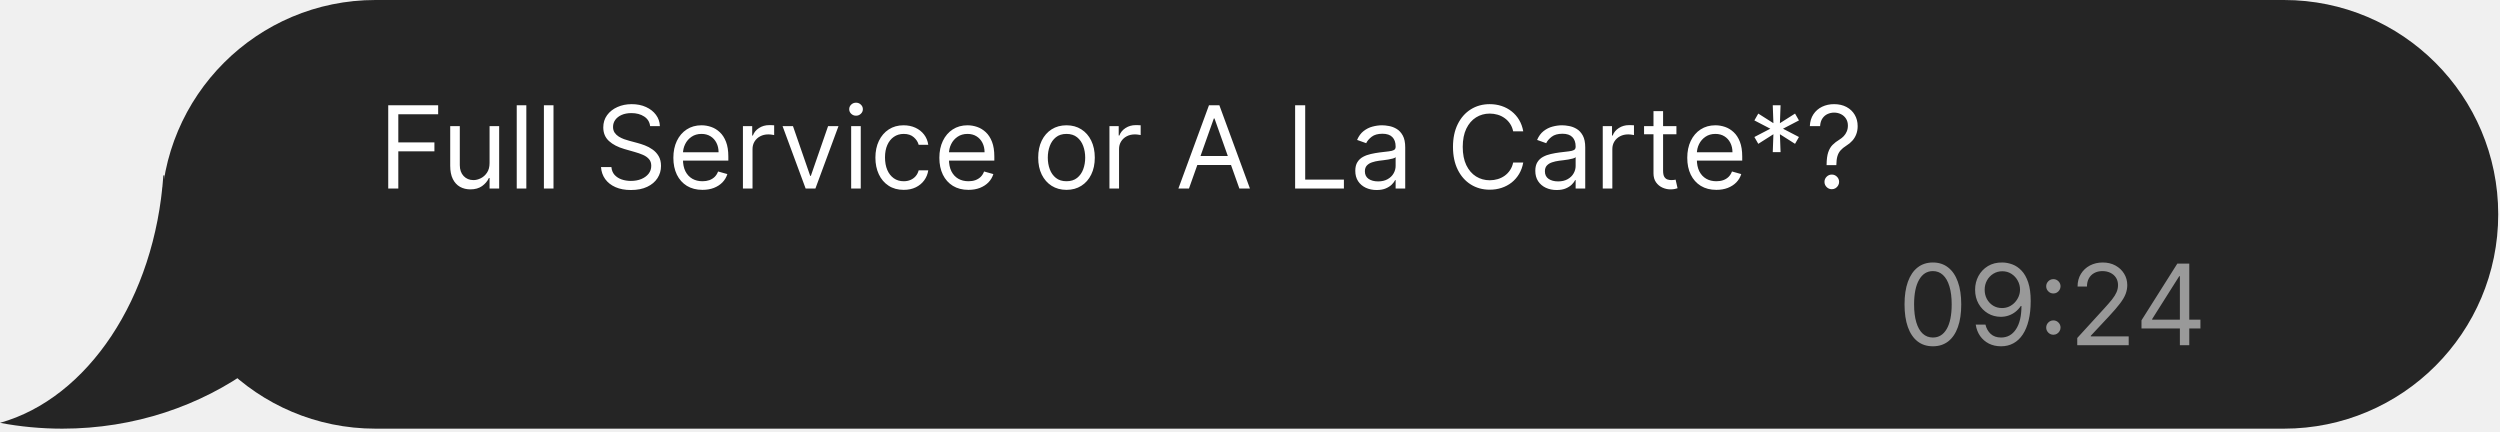
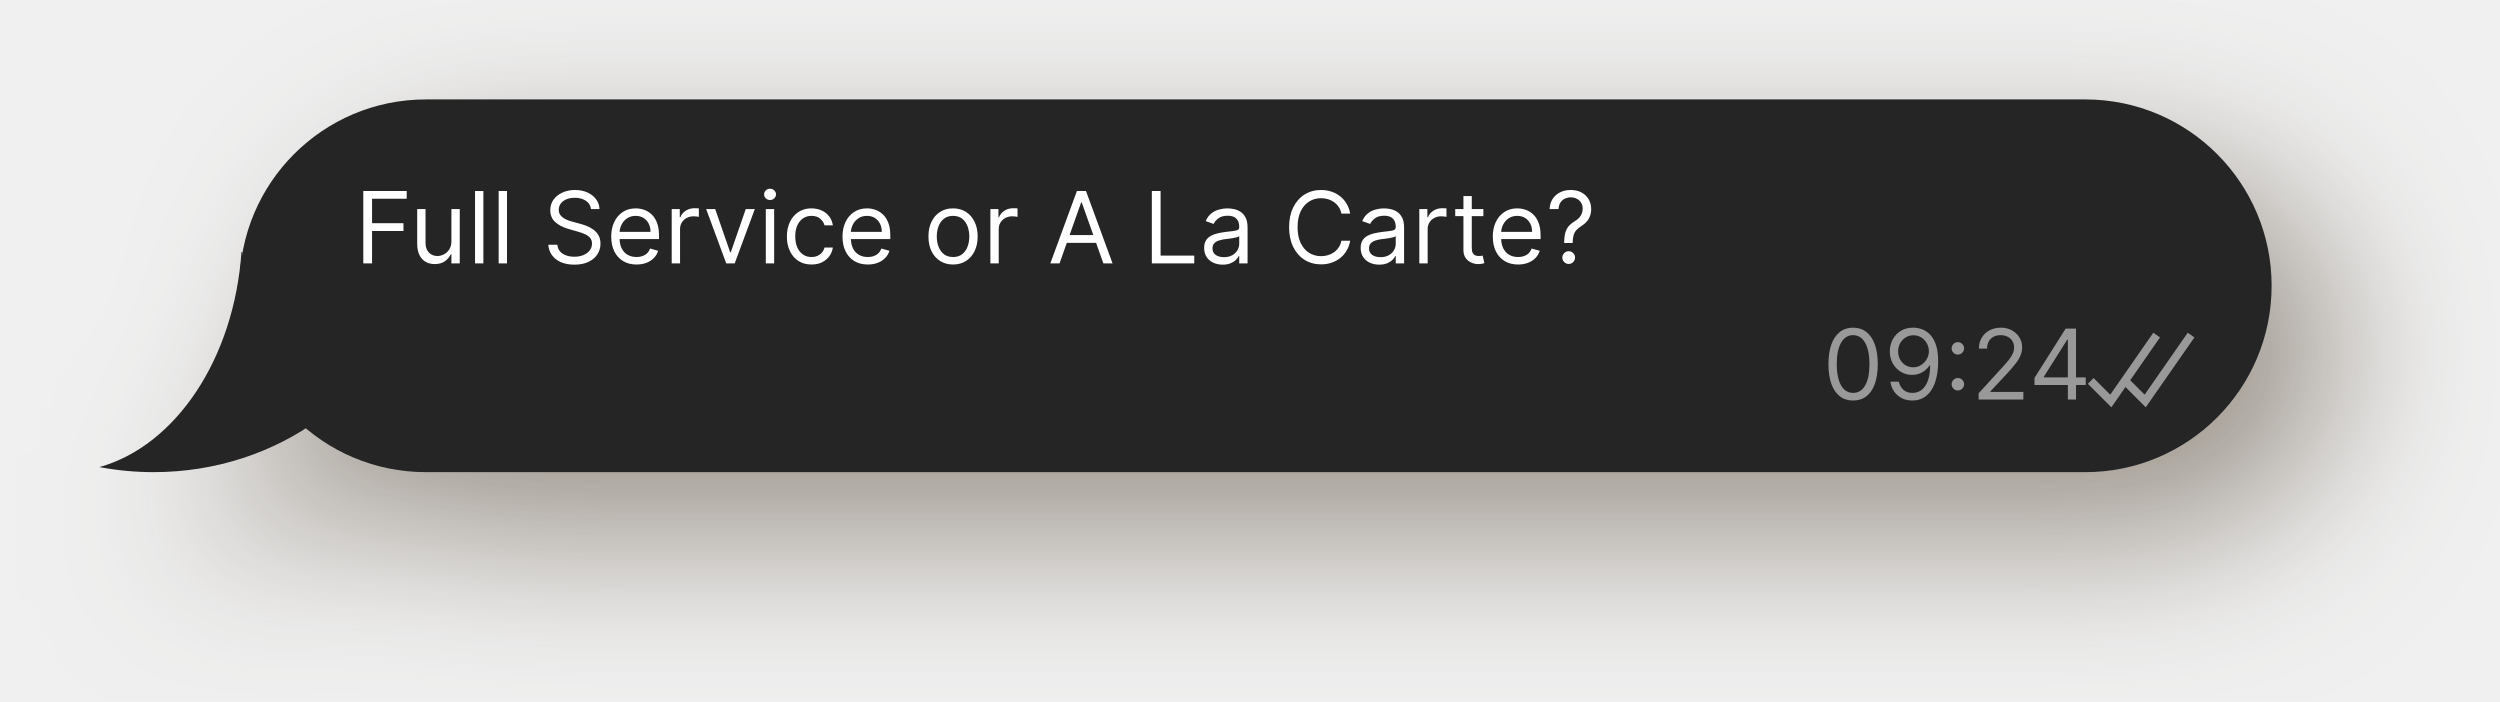
- <svg xmlns="http://www.w3.org/2000/svg" width="533" height="92" viewBox="0 0 533 92" fill="none">
-   <path d="M477.62 68.24L483.22 73.16L496.014 57" stroke="#999999" stroke-width="2" stroke-miterlimit="10" />
-   <path d="M487.215 68.24L492.815 73.16L505.62 57" stroke="#999999" stroke-width="2" stroke-miterlimit="10" />
-   <path d="M35.05 37.39H34.83C33.02 63.62 18.68 84.91 0 90.15C4.29 90.96 8.73 91.39 13.29 91.39C28.65 91.39 42.76 86.52 53.9 78.4C42.56 68.16 35.35 53.57 35.05 37.38V37.39Z" fill="#252525" />
-   <path d="M486.93 0H80.05C54.816 0 34.36 20.456 34.36 45.69V45.7C34.36 70.934 54.816 91.39 80.05 91.39H486.93C512.164 91.39 532.62 70.934 532.62 45.7V45.69C532.62 20.456 512.164 0 486.93 0Z" fill="#252525" />
-   <path d="M412.092 73.828C410.813 73.828 409.723 73.48 408.823 72.783C407.923 72.081 407.235 71.065 406.76 69.735C406.284 68.399 406.047 66.786 406.047 64.895C406.047 63.016 406.284 61.411 406.76 60.081C407.241 58.745 407.932 57.726 408.832 57.024C409.737 56.317 410.824 55.963 412.092 55.963C413.36 55.963 414.444 56.317 415.344 57.024C416.25 57.726 416.94 58.745 417.416 60.081C417.897 61.411 418.137 63.016 418.137 64.895C418.137 66.786 417.9 68.399 417.424 69.735C416.949 71.065 416.261 72.081 415.361 72.783C414.461 73.48 413.371 73.828 412.092 73.828ZM412.092 71.96C413.36 71.96 414.345 71.348 415.047 70.126C415.749 68.903 416.1 67.159 416.1 64.895C416.1 63.39 415.938 62.108 415.616 61.049C415.299 59.99 414.84 59.184 414.24 58.629C413.646 58.074 412.93 57.797 412.092 57.797C410.835 57.797 409.853 58.417 409.146 59.657C408.438 60.891 408.084 62.637 408.084 64.895C408.084 66.401 408.243 67.68 408.56 68.733C408.877 69.786 409.332 70.587 409.927 71.136C410.527 71.685 411.249 71.96 412.092 71.96ZM426.9 55.963C427.613 55.969 428.326 56.105 429.04 56.371C429.753 56.637 430.404 57.078 430.992 57.695C431.581 58.306 432.054 59.141 432.41 60.2C432.767 61.258 432.945 62.586 432.945 64.182C432.945 65.727 432.798 67.1 432.504 68.3C432.215 69.495 431.796 70.502 431.247 71.323C430.704 72.144 430.041 72.766 429.26 73.191C428.485 73.615 427.607 73.828 426.628 73.828C425.655 73.828 424.786 73.635 424.022 73.25C423.263 72.86 422.64 72.319 422.154 71.629C421.672 70.932 421.364 70.126 421.228 69.209H423.3C423.487 70.007 423.857 70.666 424.412 71.187C424.972 71.702 425.711 71.96 426.628 71.96C427.97 71.96 429.028 71.374 429.804 70.202C430.585 69.03 430.975 67.375 430.975 65.235H430.84C430.523 65.71 430.146 66.121 429.71 66.466C429.274 66.811 428.791 67.077 428.258 67.264C427.726 67.451 427.16 67.544 426.56 67.544C425.564 67.544 424.65 67.298 423.818 66.806C422.991 66.308 422.329 65.626 421.831 64.759C421.338 63.888 421.092 62.892 421.092 61.771C421.092 60.706 421.33 59.733 421.805 58.85C422.287 57.961 422.96 57.254 423.826 56.727C424.698 56.201 425.723 55.946 426.9 55.963ZM426.9 57.831C426.187 57.831 425.544 58.009 424.972 58.366C424.406 58.717 423.956 59.192 423.622 59.792C423.294 60.387 423.13 61.046 423.13 61.771C423.13 62.495 423.288 63.155 423.605 63.749C423.928 64.338 424.367 64.808 424.922 65.159C425.482 65.504 426.119 65.676 426.832 65.676C427.37 65.676 427.871 65.572 428.335 65.362C428.799 65.147 429.204 64.856 429.549 64.488C429.9 64.114 430.174 63.692 430.373 63.223C430.571 62.747 430.67 62.252 430.67 61.737C430.67 61.057 430.506 60.421 430.177 59.826C429.855 59.232 429.407 58.751 428.836 58.383C428.27 58.015 427.624 57.831 426.9 57.831ZM437.779 71.365C437.36 71.365 437 71.215 436.7 70.915C436.4 70.615 436.25 70.256 436.25 69.837C436.25 69.418 436.4 69.059 436.7 68.759C437 68.459 437.36 68.309 437.779 68.309C438.198 68.309 438.557 68.459 438.857 68.759C439.157 69.059 439.307 69.418 439.307 69.837C439.307 70.114 439.236 70.369 439.095 70.601C438.959 70.833 438.775 71.02 438.543 71.162C438.316 71.297 438.062 71.365 437.779 71.365ZM437.779 62.569C437.36 62.569 437 62.419 436.7 62.119C436.4 61.819 436.25 61.459 436.25 61.041C436.25 60.622 436.4 60.262 436.7 59.962C437 59.662 437.36 59.512 437.779 59.512C438.198 59.512 438.557 59.662 438.857 59.962C439.157 60.262 439.307 60.622 439.307 61.041C439.307 61.318 439.236 61.573 439.095 61.805C438.959 62.037 438.775 62.224 438.543 62.365C438.316 62.501 438.062 62.569 437.779 62.569ZM442.869 73.59V72.061L448.609 65.778C449.282 65.043 449.837 64.403 450.273 63.859C450.709 63.31 451.031 62.795 451.241 62.314C451.456 61.827 451.563 61.318 451.563 60.786C451.563 60.174 451.416 59.645 451.122 59.198C450.833 58.751 450.437 58.406 449.933 58.162C449.429 57.919 448.863 57.797 448.235 57.797C447.567 57.797 446.984 57.936 446.486 58.213C445.994 58.485 445.611 58.867 445.34 59.359C445.074 59.852 444.941 60.429 444.941 61.091H442.937C442.937 60.072 443.172 59.178 443.642 58.408C444.111 57.639 444.751 57.038 445.56 56.608C446.376 56.178 447.29 55.963 448.303 55.963C449.322 55.963 450.225 56.178 451.012 56.608C451.798 57.038 452.415 57.619 452.863 58.349C453.31 59.079 453.533 59.891 453.533 60.786C453.533 61.425 453.417 62.051 453.185 62.662C452.959 63.268 452.563 63.944 451.996 64.692C451.436 65.433 450.658 66.339 449.662 67.409L445.756 71.586V71.722H453.839V73.59H442.869ZM456.565 70.024V68.292L464.206 56.201H465.463V58.884H464.614L458.84 68.02V68.156H469.131V70.024H456.565ZM464.75 73.59V69.497V68.691V56.201H466.753V73.59H464.75Z" fill="#999999" />
-   <path d="M82.77 40.2V22.448H93.415V24.355H84.92V30.353H92.617V32.26H84.92V40.2H82.77ZM104.376 34.757V26.886H106.421V40.2H104.376V37.946H104.237C103.925 38.623 103.439 39.198 102.781 39.671C102.122 40.139 101.29 40.374 100.284 40.374C99.452 40.374 98.712 40.191 98.065 39.828C97.418 39.458 96.909 38.903 96.54 38.163C96.17 37.418 95.985 36.479 95.985 35.346V26.886H98.03V35.207C98.03 36.178 98.302 36.953 98.845 37.53C99.394 38.108 100.094 38.397 100.943 38.397C101.452 38.397 101.969 38.267 102.495 38.007C103.026 37.747 103.471 37.348 103.83 36.811C104.194 36.273 104.376 35.589 104.376 34.757ZM112.214 22.448V40.2H110.168V22.448H112.214ZM118.007 22.448V40.2H115.961V22.448H118.007ZM138.605 26.886C138.501 26.007 138.079 25.325 137.339 24.84C136.599 24.355 135.692 24.112 134.617 24.112C133.831 24.112 133.144 24.239 132.554 24.493C131.971 24.747 131.514 25.097 131.185 25.542C130.861 25.987 130.699 26.493 130.699 27.059C130.699 27.533 130.812 27.94 131.037 28.281C131.268 28.616 131.563 28.897 131.921 29.122C132.28 29.342 132.655 29.524 133.048 29.668C133.441 29.807 133.802 29.92 134.132 30.006L135.935 30.492C136.397 30.613 136.911 30.781 137.478 30.994C138.05 31.208 138.596 31.5 139.116 31.87C139.642 32.234 140.075 32.702 140.416 33.274C140.757 33.846 140.928 34.548 140.928 35.381C140.928 36.34 140.676 37.207 140.174 37.981C139.677 38.755 138.949 39.371 137.989 39.828C137.036 40.284 135.877 40.512 134.513 40.512C133.242 40.512 132.141 40.307 131.211 39.897C130.286 39.486 129.558 38.914 129.026 38.181C128.5 37.447 128.203 36.594 128.133 35.623H130.352C130.41 36.294 130.636 36.848 131.029 37.288C131.427 37.721 131.93 38.045 132.537 38.258C133.149 38.467 133.808 38.571 134.513 38.571C135.334 38.571 136.071 38.438 136.724 38.172C137.377 37.9 137.894 37.525 138.275 37.045C138.657 36.559 138.847 35.993 138.847 35.346C138.847 34.757 138.683 34.277 138.353 33.907C138.024 33.537 137.591 33.237 137.053 33.005C136.516 32.774 135.935 32.572 135.311 32.399L133.126 31.775C131.739 31.376 130.641 30.807 129.832 30.067C129.023 29.327 128.619 28.359 128.619 27.163C128.619 26.169 128.888 25.302 129.425 24.562C129.968 23.817 130.696 23.239 131.609 22.829C132.528 22.413 133.554 22.205 134.687 22.205C135.831 22.205 136.848 22.41 137.738 22.82C138.628 23.225 139.333 23.779 139.853 24.485C140.379 25.189 140.656 25.99 140.685 26.886H138.605ZM149.767 40.478C148.484 40.478 147.378 40.194 146.447 39.628C145.523 39.056 144.809 38.258 144.306 37.236C143.809 36.207 143.561 35.011 143.561 33.647C143.561 32.283 143.809 31.081 144.306 30.041C144.809 28.995 145.508 28.18 146.404 27.596C147.306 27.007 148.357 26.712 149.559 26.712C150.253 26.712 150.938 26.828 151.614 27.059C152.29 27.29 152.905 27.666 153.46 28.186C154.015 28.7 154.457 29.382 154.786 30.232C155.116 31.081 155.28 32.127 155.28 33.37V34.236H145.017V32.468H153.2C153.2 31.717 153.05 31.046 152.749 30.457C152.455 29.868 152.033 29.402 151.484 29.061C150.94 28.72 150.299 28.55 149.559 28.55C148.744 28.55 148.039 28.752 147.444 29.157C146.855 29.555 146.401 30.076 146.083 30.717C145.765 31.358 145.607 32.046 145.607 32.78V33.959C145.607 34.965 145.78 35.817 146.127 36.516C146.479 37.21 146.967 37.738 147.592 38.102C148.216 38.461 148.941 38.64 149.767 38.64C150.305 38.64 150.79 38.565 151.224 38.414C151.663 38.258 152.041 38.027 152.359 37.721C152.677 37.409 152.923 37.022 153.096 36.559L155.072 37.114C154.864 37.785 154.515 38.374 154.023 38.883C153.532 39.385 152.925 39.778 152.203 40.062C151.481 40.339 150.669 40.478 149.767 40.478ZM158.392 40.2V26.886H160.369V28.897H160.507C160.75 28.238 161.189 27.703 161.825 27.293C162.461 26.883 163.177 26.678 163.975 26.678C164.125 26.678 164.313 26.68 164.538 26.686C164.764 26.692 164.934 26.701 165.05 26.712V28.793C164.98 28.775 164.821 28.749 164.573 28.715C164.33 28.674 164.073 28.654 163.801 28.654C163.154 28.654 162.576 28.79 162.068 29.061C161.565 29.327 161.166 29.697 160.871 30.171C160.583 30.639 160.438 31.174 160.438 31.775V40.2H158.392ZM178.767 26.886L173.844 40.2H171.763L166.84 26.886H169.059L172.734 37.496H172.873L176.548 26.886H178.767ZM181.467 40.2V26.886H183.513V40.2H181.467ZM182.508 24.667C182.109 24.667 181.765 24.531 181.476 24.259C181.193 23.988 181.051 23.661 181.051 23.28C181.051 22.898 181.193 22.572 181.476 22.3C181.765 22.029 182.109 21.893 182.508 21.893C182.906 21.893 183.247 22.029 183.53 22.3C183.819 22.572 183.964 22.898 183.964 23.28C183.964 23.661 183.819 23.988 183.53 24.259C183.247 24.531 182.906 24.667 182.508 24.667ZM192.669 40.478C191.421 40.478 190.346 40.183 189.444 39.593C188.543 39.004 187.849 38.192 187.364 37.158C186.879 36.123 186.636 34.941 186.636 33.612C186.636 32.26 186.884 31.067 187.381 30.032C187.884 28.992 188.583 28.18 189.479 27.596C190.381 27.007 191.432 26.712 192.634 26.712C193.571 26.712 194.414 26.886 195.166 27.232C195.917 27.579 196.532 28.064 197.012 28.689C197.492 29.313 197.789 30.041 197.905 30.873H195.859C195.703 30.266 195.356 29.729 194.819 29.261C194.287 28.787 193.571 28.55 192.669 28.55C191.872 28.55 191.172 28.758 190.571 29.174C189.976 29.584 189.511 30.165 189.176 30.916C188.846 31.662 188.682 32.537 188.682 33.543C188.682 34.572 188.843 35.467 189.167 36.23C189.496 36.993 189.959 37.585 190.554 38.007C191.155 38.429 191.86 38.64 192.669 38.64C193.201 38.64 193.683 38.547 194.117 38.362C194.55 38.178 194.917 37.912 195.218 37.565C195.518 37.218 195.732 36.802 195.859 36.317H197.905C197.789 37.103 197.503 37.811 197.047 38.441C196.596 39.065 195.998 39.562 195.252 39.931C194.513 40.295 193.651 40.478 192.669 40.478ZM206.478 40.478C205.195 40.478 204.088 40.194 203.158 39.628C202.233 39.056 201.519 38.258 201.017 37.236C200.52 36.207 200.271 35.011 200.271 33.647C200.271 32.283 200.52 31.081 201.017 30.041C201.519 28.995 202.219 28.18 203.114 27.596C204.016 27.007 205.068 26.712 206.27 26.712C206.963 26.712 207.648 26.828 208.324 27.059C209 27.29 209.616 27.666 210.17 28.186C210.725 28.7 211.167 29.382 211.497 30.232C211.826 31.081 211.991 32.127 211.991 33.37V34.236H201.727V32.468H209.91C209.91 31.717 209.76 31.046 209.46 30.457C209.165 29.868 208.743 29.402 208.194 29.061C207.651 28.72 207.009 28.55 206.27 28.55C205.455 28.55 204.75 28.752 204.155 29.157C203.565 29.555 203.111 30.076 202.794 30.717C202.476 31.358 202.317 32.046 202.317 32.78V33.959C202.317 34.965 202.49 35.817 202.837 36.516C203.189 37.21 203.678 37.738 204.302 38.102C204.926 38.461 205.651 38.64 206.478 38.64C207.015 38.64 207.501 38.565 207.934 38.414C208.373 38.258 208.752 38.027 209.07 37.721C209.387 37.409 209.633 37.022 209.806 36.559L211.783 37.114C211.575 37.785 211.225 38.374 210.734 38.883C210.243 39.385 209.636 39.778 208.913 40.062C208.191 40.339 207.379 40.478 206.478 40.478ZM227.377 40.478C226.175 40.478 225.12 40.191 224.213 39.619C223.312 39.047 222.607 38.247 222.098 37.218C221.595 36.19 221.344 34.988 221.344 33.612C221.344 32.225 221.595 31.015 222.098 29.98C222.607 28.946 223.312 28.143 224.213 27.57C225.12 26.998 226.175 26.712 227.377 26.712C228.579 26.712 229.631 26.998 230.532 27.57C231.44 28.143 232.145 28.946 232.647 29.98C233.156 31.015 233.41 32.225 233.41 33.612C233.41 34.988 233.156 36.19 232.647 37.218C232.145 38.247 231.44 39.047 230.532 39.619C229.631 40.191 228.579 40.478 227.377 40.478ZM227.377 38.64C228.29 38.64 229.041 38.406 229.631 37.938C230.22 37.47 230.657 36.854 230.94 36.091C231.223 35.329 231.364 34.502 231.364 33.612C231.364 32.722 231.223 31.893 230.94 31.125C230.657 30.356 230.22 29.735 229.631 29.261C229.041 28.787 228.29 28.55 227.377 28.55C226.464 28.55 225.713 28.787 225.123 29.261C224.534 29.735 224.097 30.356 223.814 31.125C223.531 31.893 223.39 32.722 223.39 33.612C223.39 34.502 223.531 35.329 223.814 36.091C224.097 36.854 224.534 37.47 225.123 37.938C225.713 38.406 226.464 38.64 227.377 38.64ZM236.533 40.2V26.886H238.509V28.897H238.648C238.891 28.238 239.33 27.703 239.966 27.293C240.601 26.883 241.318 26.678 242.115 26.678C242.266 26.678 242.453 26.68 242.679 26.686C242.904 26.692 243.075 26.701 243.19 26.712V28.793C243.121 28.775 242.962 28.749 242.713 28.715C242.471 28.674 242.214 28.654 241.942 28.654C241.295 28.654 240.717 28.79 240.208 29.061C239.706 29.327 239.307 29.697 239.012 30.171C238.723 30.639 238.579 31.174 238.579 31.775V40.2H236.533ZM253.486 40.2H251.232L257.751 22.448H259.97L266.488 40.2H264.235L258.93 25.256H258.791L253.486 40.2ZM254.318 33.266H263.403V35.173H254.318V33.266ZM276.119 40.2V22.448H278.269V38.293H286.521V40.2H276.119ZM293.49 40.512C292.647 40.512 291.881 40.353 291.193 40.035C290.506 39.712 289.959 39.247 289.555 38.64C289.15 38.027 288.948 37.288 288.948 36.421C288.948 35.658 289.098 35.04 289.399 34.566C289.699 34.086 290.101 33.711 290.604 33.439C291.107 33.167 291.661 32.965 292.268 32.832C292.881 32.693 293.496 32.584 294.114 32.503C294.923 32.399 295.579 32.321 296.082 32.269C296.591 32.211 296.961 32.115 297.192 31.983C297.429 31.85 297.547 31.619 297.547 31.289V31.22C297.547 30.364 297.313 29.7 296.845 29.226C296.383 28.752 295.681 28.515 294.739 28.515C293.762 28.515 292.996 28.729 292.441 29.157C291.887 29.584 291.497 30.041 291.271 30.526L289.33 29.833C289.676 29.024 290.139 28.394 290.716 27.943C291.3 27.487 291.936 27.169 292.623 26.99C293.317 26.805 293.999 26.712 294.669 26.712C295.097 26.712 295.588 26.764 296.143 26.868C296.703 26.967 297.244 27.172 297.764 27.484C298.29 27.796 298.726 28.267 299.073 28.897C299.419 29.527 299.593 30.37 299.593 31.428V40.2H297.547V38.397H297.443C297.304 38.686 297.073 38.995 296.75 39.325C296.426 39.654 295.995 39.934 295.458 40.166C294.921 40.397 294.265 40.512 293.49 40.512ZM293.802 38.675C294.611 38.675 295.293 38.516 295.848 38.198C296.409 37.88 296.831 37.47 297.114 36.967C297.403 36.464 297.547 35.935 297.547 35.381V33.508C297.46 33.612 297.27 33.708 296.975 33.794C296.686 33.875 296.351 33.947 295.969 34.011C295.594 34.069 295.227 34.121 294.869 34.167C294.516 34.208 294.23 34.242 294.01 34.271C293.479 34.34 292.982 34.453 292.519 34.609C292.063 34.759 291.693 34.988 291.41 35.294C291.133 35.594 290.994 36.005 290.994 36.525C290.994 37.236 291.257 37.773 291.783 38.137C292.314 38.495 292.988 38.675 293.802 38.675ZM324.755 27.995H322.605C322.478 27.377 322.255 26.834 321.938 26.366C321.626 25.898 321.244 25.505 320.793 25.187C320.348 24.863 319.854 24.62 319.311 24.459C318.768 24.297 318.202 24.216 317.612 24.216C316.537 24.216 315.563 24.487 314.691 25.031C313.824 25.574 313.133 26.374 312.619 27.432C312.111 28.489 311.856 29.787 311.856 31.324C311.856 32.861 312.111 34.158 312.619 35.216C313.133 36.273 313.824 37.074 314.691 37.617C315.563 38.16 316.537 38.432 317.612 38.432C318.202 38.432 318.768 38.351 319.311 38.189C319.854 38.027 320.348 37.788 320.793 37.47C321.244 37.146 321.626 36.75 321.938 36.282C322.255 35.808 322.478 35.265 322.605 34.653H324.755C324.593 35.56 324.298 36.372 323.871 37.088C323.443 37.805 322.911 38.414 322.276 38.917C321.64 39.414 320.926 39.793 320.135 40.053C319.349 40.313 318.508 40.443 317.612 40.443C316.098 40.443 314.752 40.073 313.573 39.333C312.394 38.594 311.466 37.542 310.79 36.178C310.114 34.814 309.776 33.196 309.776 31.324C309.776 29.451 310.114 27.833 310.79 26.47C311.466 25.106 312.394 24.054 313.573 23.314C314.752 22.575 316.098 22.205 317.612 22.205C318.508 22.205 319.349 22.335 320.135 22.595C320.926 22.855 321.64 23.236 322.276 23.739C322.911 24.236 323.443 24.843 323.871 25.559C324.298 26.27 324.593 27.082 324.755 27.995ZM331.869 40.512C331.026 40.512 330.26 40.353 329.572 40.035C328.885 39.712 328.338 39.247 327.934 38.64C327.529 38.027 327.327 37.288 327.327 36.421C327.327 35.658 327.477 35.04 327.778 34.566C328.078 34.086 328.48 33.711 328.983 33.439C329.486 33.167 330.04 32.965 330.647 32.832C331.26 32.693 331.875 32.584 332.493 32.503C333.302 32.399 333.958 32.321 334.461 32.269C334.97 32.211 335.34 32.115 335.571 31.983C335.808 31.85 335.926 31.619 335.926 31.289V31.22C335.926 30.364 335.692 29.7 335.224 29.226C334.762 28.752 334.06 28.515 333.118 28.515C332.141 28.515 331.375 28.729 330.82 29.157C330.266 29.584 329.876 30.041 329.65 30.526L327.709 29.833C328.055 29.024 328.518 28.394 329.095 27.943C329.679 27.487 330.315 27.169 331.002 26.99C331.696 26.805 332.378 26.712 333.048 26.712C333.476 26.712 333.967 26.764 334.522 26.868C335.082 26.967 335.623 27.172 336.143 27.484C336.669 27.796 337.105 28.267 337.452 28.897C337.798 29.527 337.972 30.37 337.972 31.428V40.2H335.926V38.397H335.822C335.683 38.686 335.452 38.995 335.129 39.325C334.805 39.654 334.374 39.934 333.837 40.166C333.3 40.397 332.644 40.512 331.869 40.512ZM332.181 38.675C332.99 38.675 333.672 38.516 334.227 38.198C334.788 37.88 335.21 37.47 335.493 36.967C335.782 36.464 335.926 35.935 335.926 35.381V33.508C335.839 33.612 335.649 33.708 335.354 33.794C335.065 33.875 334.73 33.947 334.348 34.011C333.973 34.069 333.606 34.121 333.248 34.167C332.895 34.208 332.609 34.242 332.389 34.271C331.858 34.34 331.361 34.453 330.898 34.609C330.442 34.759 330.072 34.988 329.789 35.294C329.512 35.594 329.373 36.005 329.373 36.525C329.373 37.236 329.636 37.773 330.162 38.137C330.693 38.495 331.367 38.675 332.181 38.675ZM341.706 40.2V26.886H343.682V28.897H343.821C344.063 28.238 344.503 27.703 345.138 27.293C345.774 26.883 346.491 26.678 347.288 26.678C347.438 26.678 347.626 26.68 347.852 26.686C348.077 26.692 348.247 26.701 348.363 26.712V28.793C348.294 28.775 348.135 28.749 347.886 28.715C347.644 28.674 347.386 28.654 347.115 28.654C346.468 28.654 345.89 28.79 345.381 29.061C344.878 29.327 344.48 29.697 344.185 30.171C343.896 30.639 343.751 31.174 343.751 31.775V40.2H341.706ZM357.413 26.886V28.619H350.513V26.886H357.413ZM352.524 23.696H354.569V36.386C354.569 36.964 354.653 37.397 354.821 37.686C354.994 37.969 355.214 38.16 355.48 38.258C355.751 38.351 356.037 38.397 356.338 38.397C356.563 38.397 356.748 38.386 356.893 38.362C357.037 38.334 357.153 38.31 357.239 38.293L357.655 40.131C357.517 40.183 357.323 40.235 357.075 40.287C356.826 40.345 356.511 40.374 356.13 40.374C355.552 40.374 354.986 40.249 354.431 40.001C353.882 39.752 353.425 39.374 353.061 38.865C352.703 38.357 352.524 37.715 352.524 36.941V23.696ZM365.929 40.478C364.646 40.478 363.54 40.194 362.609 39.628C361.685 39.056 360.971 38.258 360.468 37.236C359.971 36.207 359.723 35.011 359.723 33.647C359.723 32.283 359.971 31.081 360.468 30.041C360.971 28.995 361.67 28.18 362.566 27.596C363.468 27.007 364.519 26.712 365.721 26.712C366.415 26.712 367.1 26.828 367.776 27.059C368.452 27.29 369.067 27.666 369.622 28.186C370.177 28.7 370.619 29.382 370.948 30.232C371.278 31.081 371.442 32.127 371.442 33.37V34.236H361.179V32.468H369.362C369.362 31.717 369.212 31.046 368.911 30.457C368.617 29.868 368.195 29.402 367.646 29.061C367.102 28.72 366.461 28.55 365.721 28.55C364.906 28.55 364.201 28.752 363.606 29.157C363.017 29.555 362.563 30.076 362.245 30.717C361.927 31.358 361.769 32.046 361.769 32.78V33.959C361.769 34.965 361.942 35.817 362.289 36.516C362.641 37.21 363.129 37.738 363.754 38.102C364.378 38.461 365.103 38.64 365.929 38.64C366.467 38.64 366.952 38.565 367.386 38.414C367.825 38.258 368.203 38.027 368.521 37.721C368.839 37.409 369.085 37.022 369.258 36.559L371.234 37.114C371.026 37.785 370.677 38.374 370.185 38.883C369.694 39.385 369.087 39.778 368.365 40.062C367.643 40.339 366.831 40.478 365.929 40.478ZM377.952 32.433L378.091 28.619L374.866 30.665L374.034 29.209L377.432 27.44L374.034 25.672L374.866 24.216L378.091 26.262L377.952 22.448H379.617L379.478 26.262L382.703 24.216L383.535 25.672L380.137 27.44L383.535 29.209L382.703 30.665L379.478 28.619L379.617 32.433H377.952ZM389.429 35.207V35.103C389.441 33.999 389.556 33.121 389.776 32.468C389.995 31.815 390.308 31.286 390.712 30.882C391.117 30.477 391.602 30.105 392.168 29.764C392.509 29.555 392.816 29.31 393.087 29.027C393.359 28.738 393.573 28.405 393.729 28.03C393.89 27.654 393.971 27.238 393.971 26.782C393.971 26.215 393.838 25.724 393.573 25.308C393.307 24.892 392.951 24.571 392.506 24.346C392.061 24.12 391.567 24.008 391.024 24.008C390.55 24.008 390.094 24.106 389.655 24.302C389.215 24.499 388.848 24.808 388.554 25.23C388.259 25.652 388.088 26.204 388.042 26.886H385.858C385.904 25.903 386.158 25.062 386.621 24.363C387.089 23.664 387.704 23.129 388.467 22.759C389.236 22.39 390.088 22.205 391.024 22.205C392.041 22.205 392.925 22.407 393.677 22.811C394.434 23.216 395.017 23.771 395.428 24.476C395.844 25.181 396.052 25.984 396.052 26.886C396.052 27.521 395.954 28.096 395.757 28.611C395.566 29.125 395.289 29.584 394.925 29.989C394.567 30.393 394.133 30.752 393.625 31.064C393.116 31.382 392.709 31.717 392.402 32.069C392.096 32.416 391.874 32.829 391.735 33.309C391.596 33.788 391.521 34.387 391.51 35.103V35.207H389.429ZM390.539 40.339C390.111 40.339 389.744 40.186 389.438 39.88C389.132 39.573 388.978 39.206 388.978 38.779C388.978 38.351 389.132 37.984 389.438 37.678C389.744 37.371 390.111 37.218 390.539 37.218C390.966 37.218 391.333 37.371 391.64 37.678C391.946 37.984 392.099 38.351 392.099 38.779C392.099 39.062 392.027 39.322 391.882 39.559C391.744 39.796 391.556 39.986 391.319 40.131C391.088 40.27 390.828 40.339 390.539 40.339Z" fill="white" />
+ <svg xmlns="http://www.w3.org/2000/svg" width="613" height="172" viewBox="0 0 613 172" fill="none">
+   <g filter="url(#filter0_d_266_36)">
+     <path d="M59.43 61.77H59.21C57.4 88 43.06 109.29 24.38 114.53C28.67 115.34 33.11 115.77 37.67 115.77C53.03 115.77 67.14 110.9 78.28 102.78C66.94 92.54 59.73 77.95 59.43 61.76V61.77Z" fill="#252525" />
+     <path d="M511.31 24.38H104.43C79.196 24.38 58.74 44.836 58.74 70.07V70.08C58.74 95.314 79.196 115.77 104.43 115.77H511.31C536.544 115.77 557 95.314 557 70.08V70.07C557 44.836 536.544 24.38 511.31 24.38Z" fill="#252525" />
+     <path d="M89.08 64.58V46.827H99.724V48.734H91.229V54.733H98.927V56.64H91.229V64.58H89.08ZM110.685 59.136V51.265H112.731V64.58H110.685V62.326H110.547C110.235 63.002 109.749 63.577 109.091 64.051C108.432 64.519 107.6 64.753 106.594 64.753C105.762 64.753 105.022 64.571 104.375 64.207C103.728 63.837 103.219 63.283 102.849 62.543C102.479 61.797 102.295 60.858 102.295 59.726V51.265H104.34V59.587C104.34 60.558 104.612 61.332 105.155 61.91C105.704 62.488 106.403 62.777 107.253 62.777C107.761 62.777 108.279 62.647 108.804 62.387C109.336 62.127 109.781 61.728 110.139 61.191C110.503 60.653 110.685 59.968 110.685 59.136ZM118.524 46.827V64.58H116.478V46.827H118.524ZM124.316 46.827V64.58H122.271V46.827H124.316ZM144.915 51.265C144.81 50.387 144.389 49.705 143.649 49.22C142.909 48.734 142.002 48.492 140.927 48.492C140.141 48.492 139.453 48.619 138.864 48.873C138.28 49.127 137.824 49.477 137.494 49.922C137.171 50.367 137.009 50.873 137.009 51.439C137.009 51.913 137.122 52.32 137.347 52.661C137.578 52.996 137.873 53.276 138.231 53.502C138.59 53.721 138.965 53.904 139.358 54.048C139.751 54.187 140.112 54.299 140.442 54.386L142.245 54.871C142.707 54.993 143.221 55.16 143.788 55.374C144.36 55.588 144.906 55.88 145.426 56.25C145.952 56.614 146.385 57.082 146.726 57.654C147.067 58.226 147.238 58.928 147.238 59.76C147.238 60.72 146.986 61.587 146.483 62.361C145.987 63.135 145.258 63.751 144.299 64.207C143.346 64.664 142.187 64.892 140.823 64.892C139.552 64.892 138.451 64.687 137.52 64.277C136.596 63.866 135.868 63.294 135.336 62.56C134.81 61.826 134.513 60.974 134.443 60.003H136.662C136.72 60.673 136.945 61.228 137.338 61.667C137.737 62.101 138.24 62.425 138.847 62.638C139.459 62.846 140.118 62.95 140.823 62.95C141.644 62.95 142.38 62.817 143.033 62.552C143.687 62.28 144.204 61.904 144.585 61.425C144.967 60.939 145.157 60.373 145.157 59.726C145.157 59.136 144.993 58.657 144.663 58.287C144.334 57.917 143.9 57.616 143.363 57.385C142.825 57.154 142.245 56.952 141.621 56.779L139.436 56.154C138.049 55.756 136.951 55.186 136.142 54.447C135.333 53.707 134.929 52.739 134.929 51.543C134.929 50.549 135.197 49.682 135.735 48.942C136.278 48.197 137.006 47.619 137.919 47.209C138.838 46.793 139.864 46.584 140.996 46.584C142.141 46.584 143.158 46.79 144.048 47.2C144.938 47.605 145.643 48.159 146.163 48.864C146.689 49.569 146.966 50.37 146.995 51.265H144.915ZM156.077 64.857C154.794 64.857 153.688 64.574 152.757 64.008C151.833 63.436 151.119 62.638 150.616 61.615C150.119 60.587 149.871 59.391 149.871 58.027C149.871 56.663 150.119 55.461 150.616 54.421C151.119 53.375 151.818 52.56 152.714 51.976C153.615 51.387 154.667 51.092 155.869 51.092C156.563 51.092 157.247 51.208 157.924 51.439C158.6 51.67 159.215 52.046 159.77 52.566C160.325 53.08 160.767 53.762 161.096 54.611C161.426 55.461 161.59 56.507 161.59 57.749V58.616H151.327V56.848H159.51C159.51 56.097 159.36 55.426 159.059 54.837C158.764 54.247 158.342 53.782 157.793 53.441C157.25 53.1 156.609 52.93 155.869 52.93C155.054 52.93 154.349 53.132 153.754 53.536C153.165 53.935 152.711 54.455 152.393 55.097C152.075 55.738 151.916 56.426 151.916 57.16V58.339C151.916 59.344 152.09 60.197 152.436 60.896C152.789 61.589 153.277 62.118 153.901 62.482C154.526 62.84 155.251 63.02 156.077 63.02C156.615 63.02 157.1 62.945 157.533 62.794C157.973 62.638 158.351 62.407 158.669 62.101C158.987 61.789 159.232 61.402 159.406 60.939L161.382 61.494C161.174 62.164 160.825 62.754 160.333 63.262C159.842 63.765 159.235 64.158 158.513 64.441C157.791 64.719 156.979 64.857 156.077 64.857ZM164.702 64.58V51.265H166.679V53.276H166.817C167.06 52.618 167.499 52.083 168.135 51.673C168.77 51.263 169.487 51.057 170.285 51.057C170.435 51.057 170.623 51.06 170.848 51.066C171.073 51.072 171.244 51.081 171.359 51.092V53.172C171.29 53.155 171.131 53.129 170.883 53.094C170.64 53.054 170.383 53.034 170.111 53.034C169.464 53.034 168.886 53.17 168.378 53.441C167.875 53.707 167.476 54.077 167.181 54.551C166.892 55.019 166.748 55.553 166.748 56.154V64.58H164.702ZM185.077 51.265L180.153 64.58H178.073L173.149 51.265H175.369L179.044 61.876H179.183L182.858 51.265H185.077ZM187.777 64.58V51.265H189.823V64.58H187.777ZM188.817 49.046C188.419 49.046 188.075 48.91 187.786 48.639C187.503 48.367 187.361 48.041 187.361 47.659C187.361 47.278 187.503 46.952 187.786 46.68C188.075 46.408 188.419 46.273 188.817 46.273C189.216 46.273 189.557 46.408 189.84 46.68C190.129 46.952 190.274 47.278 190.274 47.659C190.274 48.041 190.129 48.367 189.84 48.639C189.557 48.91 189.216 49.046 188.817 49.046ZM198.979 64.857C197.731 64.857 196.656 64.563 195.754 63.973C194.853 63.384 194.159 62.572 193.674 61.537C193.188 60.503 192.946 59.321 192.946 57.992C192.946 56.64 193.194 55.447 193.691 54.412C194.194 53.372 194.893 52.56 195.789 51.976C196.69 51.387 197.742 51.092 198.944 51.092C199.88 51.092 200.724 51.265 201.475 51.612C202.227 51.959 202.842 52.444 203.322 53.069C203.801 53.693 204.099 54.421 204.215 55.253H202.169C202.013 54.646 201.666 54.109 201.129 53.641C200.597 53.167 199.88 52.93 198.979 52.93C198.181 52.93 197.482 53.138 196.881 53.554C196.286 53.964 195.821 54.545 195.486 55.296C195.156 56.042 194.991 56.917 194.991 57.923C194.991 58.951 195.153 59.847 195.477 60.61C195.806 61.373 196.269 61.965 196.864 62.387C197.465 62.809 198.17 63.02 198.979 63.02C199.511 63.02 199.993 62.927 200.426 62.742C200.86 62.557 201.227 62.291 201.527 61.945C201.828 61.598 202.042 61.182 202.169 60.697H204.215C204.099 61.483 203.813 62.19 203.356 62.82C202.906 63.444 202.307 63.941 201.562 64.311C200.822 64.675 199.961 64.857 198.979 64.857ZM212.787 64.857C211.505 64.857 210.398 64.574 209.468 64.008C208.543 63.436 207.829 62.638 207.326 61.615C206.829 60.587 206.581 59.391 206.581 58.027C206.581 56.663 206.829 55.461 207.326 54.421C207.829 53.375 208.528 52.56 209.424 51.976C210.326 51.387 211.377 51.092 212.579 51.092C213.273 51.092 213.958 51.208 214.634 51.439C215.31 51.67 215.925 52.046 216.48 52.566C217.035 53.08 217.477 53.762 217.806 54.611C218.136 55.461 218.301 56.507 218.301 57.749V58.616H208.037V56.848H216.22C216.22 56.097 216.07 55.426 215.769 54.837C215.475 54.247 215.053 53.782 214.504 53.441C213.961 53.1 213.319 52.93 212.579 52.93C211.765 52.93 211.06 53.132 210.464 53.536C209.875 53.935 209.421 54.455 209.103 55.097C208.786 55.738 208.627 56.426 208.627 57.16V58.339C208.627 59.344 208.8 60.197 209.147 60.896C209.499 61.589 209.988 62.118 210.612 62.482C211.236 62.84 211.961 63.02 212.787 63.02C213.325 63.02 213.81 62.945 214.244 62.794C214.683 62.638 215.061 62.407 215.379 62.101C215.697 61.789 215.943 61.402 216.116 60.939L218.093 61.494C217.884 62.164 217.535 62.754 217.044 63.262C216.552 63.765 215.946 64.158 215.223 64.441C214.501 64.719 213.689 64.857 212.787 64.857ZM233.687 64.857C232.485 64.857 231.43 64.571 230.523 63.999C229.621 63.427 228.916 62.627 228.408 61.598C227.905 60.569 227.654 59.367 227.654 57.992C227.654 56.605 227.905 55.395 228.408 54.36C228.916 53.326 229.621 52.522 230.523 51.95C231.43 51.378 232.485 51.092 233.687 51.092C234.889 51.092 235.941 51.378 236.842 51.95C237.749 52.522 238.454 53.326 238.957 54.36C239.466 55.395 239.72 56.605 239.72 57.992C239.72 59.367 239.466 60.569 238.957 61.598C238.454 62.627 237.749 63.427 236.842 63.999C235.941 64.571 234.889 64.857 233.687 64.857ZM233.687 63.02C234.6 63.02 235.351 62.786 235.941 62.318C236.53 61.849 236.966 61.234 237.249 60.471C237.533 59.708 237.674 58.882 237.674 57.992C237.674 57.102 237.533 56.273 237.249 55.504C236.966 54.736 236.53 54.114 235.941 53.641C235.351 53.167 234.6 52.93 233.687 52.93C232.774 52.93 232.022 53.167 231.433 53.641C230.844 54.114 230.407 54.736 230.124 55.504C229.841 56.273 229.699 57.102 229.699 57.992C229.699 58.882 229.841 59.708 230.124 60.471C230.407 61.234 230.844 61.849 231.433 62.318C232.022 62.786 232.774 63.02 233.687 63.02ZM242.843 64.58V51.265H244.819V53.276H244.958C245.201 52.618 245.64 52.083 246.275 51.673C246.911 51.263 247.628 51.057 248.425 51.057C248.575 51.057 248.763 51.06 248.989 51.066C249.214 51.072 249.384 51.081 249.5 51.092V53.172C249.431 53.155 249.272 53.129 249.023 53.094C248.781 53.054 248.523 53.034 248.252 53.034C247.605 53.034 247.027 53.17 246.518 53.441C246.015 53.707 245.617 54.077 245.322 54.551C245.033 55.019 244.888 55.553 244.888 56.154V64.58H242.843ZM259.796 64.58H257.542L264.061 46.827H266.28L272.798 64.58H270.545L265.24 49.636H265.101L259.796 64.58ZM260.628 57.645H269.712V59.552H260.628V57.645ZM282.429 64.58V46.827H284.579V62.673H292.831V64.58H282.429ZM299.8 64.892C298.956 64.892 298.191 64.733 297.503 64.415C296.815 64.092 296.269 63.627 295.865 63.02C295.46 62.407 295.258 61.667 295.258 60.801C295.258 60.038 295.408 59.419 295.709 58.946C296.009 58.466 296.411 58.09 296.914 57.819C297.416 57.547 297.971 57.345 298.578 57.212C299.19 57.073 299.806 56.963 300.424 56.883C301.233 56.779 301.889 56.7 302.392 56.648C302.901 56.591 303.27 56.495 303.502 56.362C303.738 56.23 303.857 55.998 303.857 55.669V55.6C303.857 54.744 303.623 54.08 303.155 53.606C302.692 53.132 301.99 52.895 301.048 52.895C300.072 52.895 299.306 53.109 298.751 53.536C298.196 53.964 297.806 54.421 297.581 54.906L295.639 54.213C295.986 53.404 296.448 52.774 297.026 52.323C297.61 51.866 298.246 51.549 298.933 51.37C299.627 51.184 300.309 51.092 300.979 51.092C301.407 51.092 301.898 51.144 302.453 51.248C303.013 51.346 303.554 51.551 304.074 51.864C304.599 52.176 305.036 52.647 305.383 53.276C305.729 53.906 305.903 54.75 305.903 55.808V64.58H303.857V62.777H303.753C303.614 63.066 303.383 63.375 303.059 63.705C302.736 64.034 302.305 64.314 301.768 64.545C301.23 64.776 300.575 64.892 299.8 64.892ZM300.112 63.054C300.921 63.054 301.603 62.895 302.158 62.578C302.718 62.26 303.14 61.849 303.423 61.347C303.712 60.844 303.857 60.315 303.857 59.76V57.888C303.77 57.992 303.58 58.087 303.285 58.174C302.996 58.255 302.661 58.327 302.279 58.391C301.904 58.449 301.537 58.501 301.178 58.547C300.826 58.587 300.54 58.622 300.32 58.651C299.789 58.72 299.292 58.833 298.829 58.989C298.373 59.139 298.003 59.367 297.72 59.674C297.442 59.974 297.304 60.385 297.304 60.905C297.304 61.615 297.567 62.153 298.092 62.517C298.624 62.875 299.297 63.054 300.112 63.054ZM331.065 52.375H328.915C328.788 51.757 328.565 51.213 328.247 50.745C327.935 50.277 327.554 49.884 327.103 49.566C326.658 49.243 326.164 49 325.621 48.838C325.078 48.676 324.511 48.596 323.922 48.596C322.847 48.596 321.873 48.867 321.001 49.41C320.134 49.954 319.443 50.754 318.929 51.812C318.42 52.869 318.166 54.166 318.166 55.704C318.166 57.241 318.42 58.538 318.929 59.596C319.443 60.653 320.134 61.454 321.001 61.997C321.873 62.54 322.847 62.812 323.922 62.812C324.511 62.812 325.078 62.731 325.621 62.569C326.164 62.407 326.658 62.167 327.103 61.849C327.554 61.526 327.935 61.13 328.247 60.662C328.565 60.188 328.788 59.645 328.915 59.032H331.065C330.903 59.94 330.608 60.752 330.18 61.468C329.753 62.185 329.221 62.794 328.585 63.297C327.95 63.794 327.236 64.173 326.444 64.433C325.658 64.693 324.818 64.823 323.922 64.823C322.408 64.823 321.061 64.453 319.882 63.713C318.704 62.974 317.776 61.922 317.1 60.558C316.424 59.194 316.086 57.576 316.086 55.704C316.086 53.831 316.424 52.213 317.1 50.849C317.776 49.486 318.704 48.434 319.882 47.694C321.061 46.954 322.408 46.584 323.922 46.584C324.818 46.584 325.658 46.715 326.444 46.975C327.236 47.235 327.95 47.616 328.585 48.119C329.221 48.616 329.753 49.223 330.18 49.939C330.608 50.65 330.903 51.462 331.065 52.375ZM338.179 64.892C337.335 64.892 336.57 64.733 335.882 64.415C335.194 64.092 334.648 63.627 334.244 63.02C333.839 62.407 333.637 61.667 333.637 60.801C333.637 60.038 333.787 59.419 334.088 58.946C334.388 58.466 334.79 58.09 335.293 57.819C335.795 57.547 336.35 57.345 336.957 57.212C337.569 57.073 338.185 56.963 338.803 56.883C339.612 56.779 340.268 56.7 340.771 56.648C341.279 56.591 341.649 56.495 341.881 56.362C342.117 56.23 342.236 55.998 342.236 55.669V55.6C342.236 54.744 342.002 54.08 341.534 53.606C341.071 53.132 340.369 52.895 339.427 52.895C338.451 52.895 337.685 53.109 337.13 53.536C336.575 53.964 336.185 54.421 335.96 54.906L334.018 54.213C334.365 53.404 334.827 52.774 335.405 52.323C335.989 51.866 336.625 51.549 337.312 51.37C338.006 51.184 338.688 51.092 339.358 51.092C339.786 51.092 340.277 51.144 340.832 51.248C341.392 51.346 341.933 51.551 342.453 51.864C342.978 52.176 343.415 52.647 343.762 53.276C344.108 53.906 344.282 54.75 344.282 55.808V64.58H342.236V62.777H342.132C341.993 63.066 341.762 63.375 341.438 63.705C341.115 64.034 340.684 64.314 340.147 64.545C339.609 64.776 338.953 64.892 338.179 64.892ZM338.491 63.054C339.3 63.054 339.982 62.895 340.537 62.578C341.097 62.26 341.519 61.849 341.802 61.347C342.091 60.844 342.236 60.315 342.236 59.76V57.888C342.149 57.992 341.959 58.087 341.664 58.174C341.375 58.255 341.04 58.327 340.658 58.391C340.283 58.449 339.916 58.501 339.557 58.547C339.205 58.587 338.919 58.622 338.699 58.651C338.168 58.72 337.671 58.833 337.208 58.989C336.752 59.139 336.382 59.367 336.099 59.674C335.821 59.974 335.683 60.385 335.683 60.905C335.683 61.615 335.946 62.153 336.471 62.517C337.003 62.875 337.676 63.054 338.491 63.054ZM348.016 64.58V51.265H349.992V53.276H350.131C350.373 52.618 350.812 52.083 351.448 51.673C352.084 51.263 352.8 51.057 353.598 51.057C353.748 51.057 353.936 51.06 354.161 51.066C354.387 51.072 354.557 51.081 354.673 51.092V53.172C354.603 53.155 354.445 53.129 354.196 53.094C353.953 53.054 353.696 53.034 353.425 53.034C352.777 53.034 352.199 53.17 351.691 53.441C351.188 53.707 350.789 54.077 350.495 54.551C350.206 55.019 350.061 55.553 350.061 56.154V64.58H348.016ZM363.723 51.265V52.999H356.823V51.265H363.723ZM358.834 48.075H360.879V60.766C360.879 61.344 360.963 61.777 361.131 62.066C361.304 62.349 361.524 62.54 361.789 62.638C362.061 62.731 362.347 62.777 362.648 62.777C362.873 62.777 363.058 62.765 363.202 62.742C363.347 62.713 363.462 62.69 363.549 62.673L363.965 64.511C363.827 64.563 363.633 64.615 363.384 64.667C363.136 64.725 362.821 64.753 362.44 64.753C361.862 64.753 361.295 64.629 360.741 64.381C360.192 64.132 359.735 63.754 359.371 63.245C359.013 62.736 358.834 62.095 358.834 61.321V48.075ZM372.239 64.857C370.956 64.857 369.85 64.574 368.919 64.008C367.995 63.436 367.281 62.638 366.778 61.615C366.281 60.587 366.033 59.391 366.033 58.027C366.033 56.663 366.281 55.461 366.778 54.421C367.281 53.375 367.98 52.56 368.876 51.976C369.777 51.387 370.829 51.092 372.031 51.092C372.725 51.092 373.409 51.208 374.086 51.439C374.762 51.67 375.377 52.046 375.932 52.566C376.487 53.08 376.929 53.762 377.258 54.611C377.588 55.461 377.752 56.507 377.752 57.749V58.616H367.489V56.848H375.672C375.672 56.097 375.522 55.426 375.221 54.837C374.926 54.247 374.504 53.782 373.955 53.441C373.412 53.1 372.771 52.93 372.031 52.93C371.216 52.93 370.511 53.132 369.916 53.536C369.327 53.935 368.873 54.455 368.555 55.097C368.237 55.738 368.078 56.426 368.078 57.16V58.339C368.078 59.344 368.252 60.197 368.598 60.896C368.951 61.589 369.439 62.118 370.063 62.482C370.688 62.84 371.413 63.02 372.239 63.02C372.777 63.02 373.262 62.945 373.695 62.794C374.135 62.638 374.513 62.407 374.831 62.101C375.149 61.789 375.394 61.402 375.568 60.939L377.544 61.494C377.336 62.164 376.987 62.754 376.495 63.262C376.004 63.765 375.397 64.158 374.675 64.441C373.953 64.719 373.141 64.857 372.239 64.857ZM383.534 59.587V59.483C383.546 58.379 383.661 57.501 383.881 56.848C384.1 56.195 384.412 55.666 384.817 55.261C385.221 54.857 385.707 54.484 386.273 54.143C386.614 53.935 386.92 53.69 387.192 53.407C387.464 53.118 387.677 52.785 387.833 52.41C387.995 52.034 388.076 51.618 388.076 51.161C388.076 50.595 387.943 50.104 387.677 49.688C387.412 49.272 387.056 48.951 386.611 48.726C386.166 48.5 385.672 48.388 385.129 48.388C384.655 48.388 384.199 48.486 383.759 48.682C383.32 48.879 382.953 49.188 382.658 49.61C382.364 50.032 382.193 50.584 382.147 51.265H379.963C380.009 50.283 380.263 49.442 380.725 48.743C381.194 48.044 381.809 47.509 382.572 47.139C383.34 46.77 384.193 46.584 385.129 46.584C386.146 46.584 387.03 46.787 387.781 47.191C388.538 47.596 389.122 48.151 389.532 48.856C389.949 49.561 390.157 50.364 390.157 51.265C390.157 51.901 390.058 52.476 389.862 52.99C389.671 53.505 389.394 53.964 389.03 54.369C388.671 54.773 388.238 55.132 387.729 55.444C387.221 55.761 386.813 56.097 386.507 56.449C386.201 56.796 385.978 57.209 385.84 57.689C385.701 58.168 385.626 58.766 385.614 59.483V59.587H383.534ZM384.644 64.719C384.216 64.719 383.849 64.566 383.543 64.259C383.236 63.953 383.083 63.586 383.083 63.158C383.083 62.731 383.236 62.364 383.543 62.057C383.849 61.751 384.216 61.598 384.644 61.598C385.071 61.598 385.438 61.751 385.744 62.057C386.051 62.364 386.204 62.731 386.204 63.158C386.204 63.441 386.132 63.702 385.987 63.938C385.848 64.175 385.661 64.366 385.424 64.511C385.193 64.649 384.932 64.719 384.644 64.719Z" fill="white" />
+     <path d="M454.382 98.208C453.103 98.208 452.013 97.86 451.113 97.163C450.213 96.462 449.525 95.445 449.05 94.115C448.574 92.779 448.336 91.166 448.336 89.275C448.336 87.396 448.574 85.791 449.05 84.461C449.531 83.125 450.221 82.106 451.121 81.404C452.027 80.697 453.114 80.343 454.382 80.343C455.65 80.343 456.734 80.697 457.634 81.404C458.539 82.106 459.23 83.125 459.706 84.461C460.187 85.791 460.427 87.396 460.427 89.275C460.427 91.166 460.19 92.779 459.714 94.115C459.239 95.445 458.551 96.462 457.651 97.163C456.751 97.86 455.661 98.208 454.382 98.208ZM454.382 96.34C455.65 96.34 456.635 95.728 457.337 94.506C458.039 93.283 458.389 91.54 458.389 89.275C458.389 87.77 458.228 86.488 457.906 85.429C457.589 84.371 457.13 83.564 456.53 83.009C455.936 82.454 455.22 82.177 454.382 82.177C453.125 82.177 452.143 82.797 451.436 84.037C450.728 85.271 450.374 87.017 450.374 89.275C450.374 90.781 450.533 92.06 450.85 93.113C451.167 94.166 451.622 94.967 452.217 95.516C452.817 96.065 453.538 96.34 454.382 96.34ZM469.19 80.343C469.903 80.349 470.616 80.485 471.329 80.751C472.043 81.017 472.694 81.458 473.282 82.075C473.871 82.687 474.344 83.522 474.7 84.58C475.057 85.639 475.235 86.966 475.235 88.562C475.235 90.108 475.088 91.48 474.794 92.68C474.505 93.875 474.086 94.882 473.537 95.703C472.994 96.524 472.331 97.146 471.55 97.571C470.775 97.996 469.897 98.208 468.918 98.208C467.944 98.208 467.076 98.015 466.311 97.63C465.553 97.24 464.93 96.699 464.443 96.009C463.962 95.312 463.654 94.506 463.518 93.589H465.59C465.776 94.387 466.147 95.046 466.702 95.567C467.262 96.082 468.001 96.34 468.918 96.34C470.26 96.34 471.318 95.754 472.094 94.582C472.875 93.41 473.265 91.755 473.265 89.615H473.129C472.812 90.091 472.436 90.501 472 90.846C471.564 91.192 471.08 91.458 470.548 91.644C470.016 91.831 469.45 91.925 468.85 91.925C467.854 91.925 466.94 91.678 466.108 91.186C465.281 90.688 464.619 90.006 464.121 89.14C463.628 88.268 463.382 87.272 463.382 86.151C463.382 85.087 463.62 84.113 464.095 83.23C464.576 82.341 465.25 81.634 466.116 81.107C466.988 80.581 468.012 80.326 469.19 80.343ZM469.19 82.211C468.477 82.211 467.834 82.389 467.262 82.746C466.696 83.097 466.246 83.573 465.912 84.172C465.584 84.767 465.42 85.426 465.42 86.151C465.42 86.875 465.578 87.535 465.895 88.129C466.218 88.718 466.657 89.188 467.211 89.539C467.772 89.884 468.409 90.057 469.122 90.057C469.66 90.057 470.161 89.952 470.625 89.742C471.089 89.527 471.494 89.236 471.839 88.868C472.19 88.494 472.464 88.073 472.662 87.603C472.861 87.127 472.96 86.632 472.96 86.117C472.96 85.438 472.795 84.801 472.467 84.207C472.145 83.612 471.697 83.131 471.126 82.763C470.56 82.395 469.914 82.211 469.19 82.211ZM480.069 95.745C479.65 95.745 479.29 95.595 478.99 95.295C478.69 94.995 478.54 94.636 478.54 94.217C478.54 93.798 478.69 93.439 478.99 93.139C479.29 92.839 479.65 92.689 480.069 92.689C480.487 92.689 480.847 92.839 481.147 93.139C481.447 93.439 481.597 93.798 481.597 94.217C481.597 94.494 481.526 94.749 481.385 94.981C481.249 95.213 481.065 95.4 480.833 95.542C480.606 95.677 480.352 95.745 480.069 95.745ZM480.069 86.949C479.65 86.949 479.29 86.799 478.99 86.499C478.69 86.199 478.54 85.84 478.54 85.421C478.54 85.002 478.69 84.642 478.99 84.342C479.29 84.042 479.65 83.892 480.069 83.892C480.487 83.892 480.847 84.042 481.147 84.342C481.447 84.642 481.597 85.002 481.597 85.421C481.597 85.698 481.526 85.953 481.385 86.185C481.249 86.417 481.065 86.604 480.833 86.745C480.606 86.881 480.352 86.949 480.069 86.949ZM485.159 97.97V96.442L490.899 90.159C491.572 89.423 492.127 88.783 492.563 88.24C492.999 87.691 493.321 87.175 493.531 86.694C493.746 86.207 493.853 85.698 493.853 85.166C493.853 84.555 493.706 84.025 493.412 83.578C493.123 83.131 492.727 82.786 492.223 82.542C491.719 82.299 491.153 82.177 490.525 82.177C489.857 82.177 489.274 82.316 488.776 82.593C488.283 82.865 487.901 83.247 487.63 83.74C487.364 84.232 487.231 84.809 487.231 85.472H485.227C485.227 84.453 485.462 83.558 485.931 82.788C486.401 82.019 487.041 81.419 487.85 80.989C488.665 80.558 489.58 80.343 490.593 80.343C491.612 80.343 492.515 80.558 493.301 80.989C494.088 81.419 494.705 81.999 495.152 82.729C495.6 83.459 495.823 84.272 495.823 85.166C495.823 85.806 495.707 86.431 495.475 87.042C495.249 87.648 494.852 88.325 494.286 89.072C493.726 89.813 492.948 90.719 491.951 91.789L488.046 95.966V96.102H496.129V97.97H485.159ZM498.854 94.404V92.672L506.496 80.581H507.753V83.264H506.904L501.13 92.4V92.536H511.421V94.404H498.854ZM507.039 97.97V93.877V93.071V80.581H509.043V97.97H507.039Z" fill="#999999" />
+     <path d="M512.65 93.4L517.57 98.32L528.81 82.16" stroke="#999999" stroke-width="2" stroke-miterlimit="10" />
+     <path d="M521.08 93.4L526 98.32L537.25 82.16" stroke="#999999" stroke-width="2" stroke-miterlimit="10" />
+   </g>
+   <defs>
+     <filter id="filter0_d_266_36" x="0.38" y="0.38" width="612.62" height="171.39" filterUnits="userSpaceOnUse" color-interpolation-filters="sRGB">
+       <feFlood flood-opacity="0" result="BackgroundImageFix" />
+       <feColorMatrix in="SourceAlpha" type="matrix" values="0 0 0 0 0 0 0 0 0 0 0 0 0 0 0 0 0 0 127 0" result="hardAlpha" />
+       <feOffset dx="16" dy="16" />
+       <feGaussianBlur stdDeviation="20" />
+       <feColorMatrix type="matrix" values="0 0 0 0 0.29 0 0 0 0 0.231 0 0 0 0 0.161 0 0 0 0.5 0" />
+       <feBlend mode="normal" in2="BackgroundImageFix" result="effect1_dropShadow_266_36" />
+       <feBlend mode="normal" in="SourceGraphic" in2="effect1_dropShadow_266_36" result="shape" />
+     </filter>
+   </defs>
</svg>
